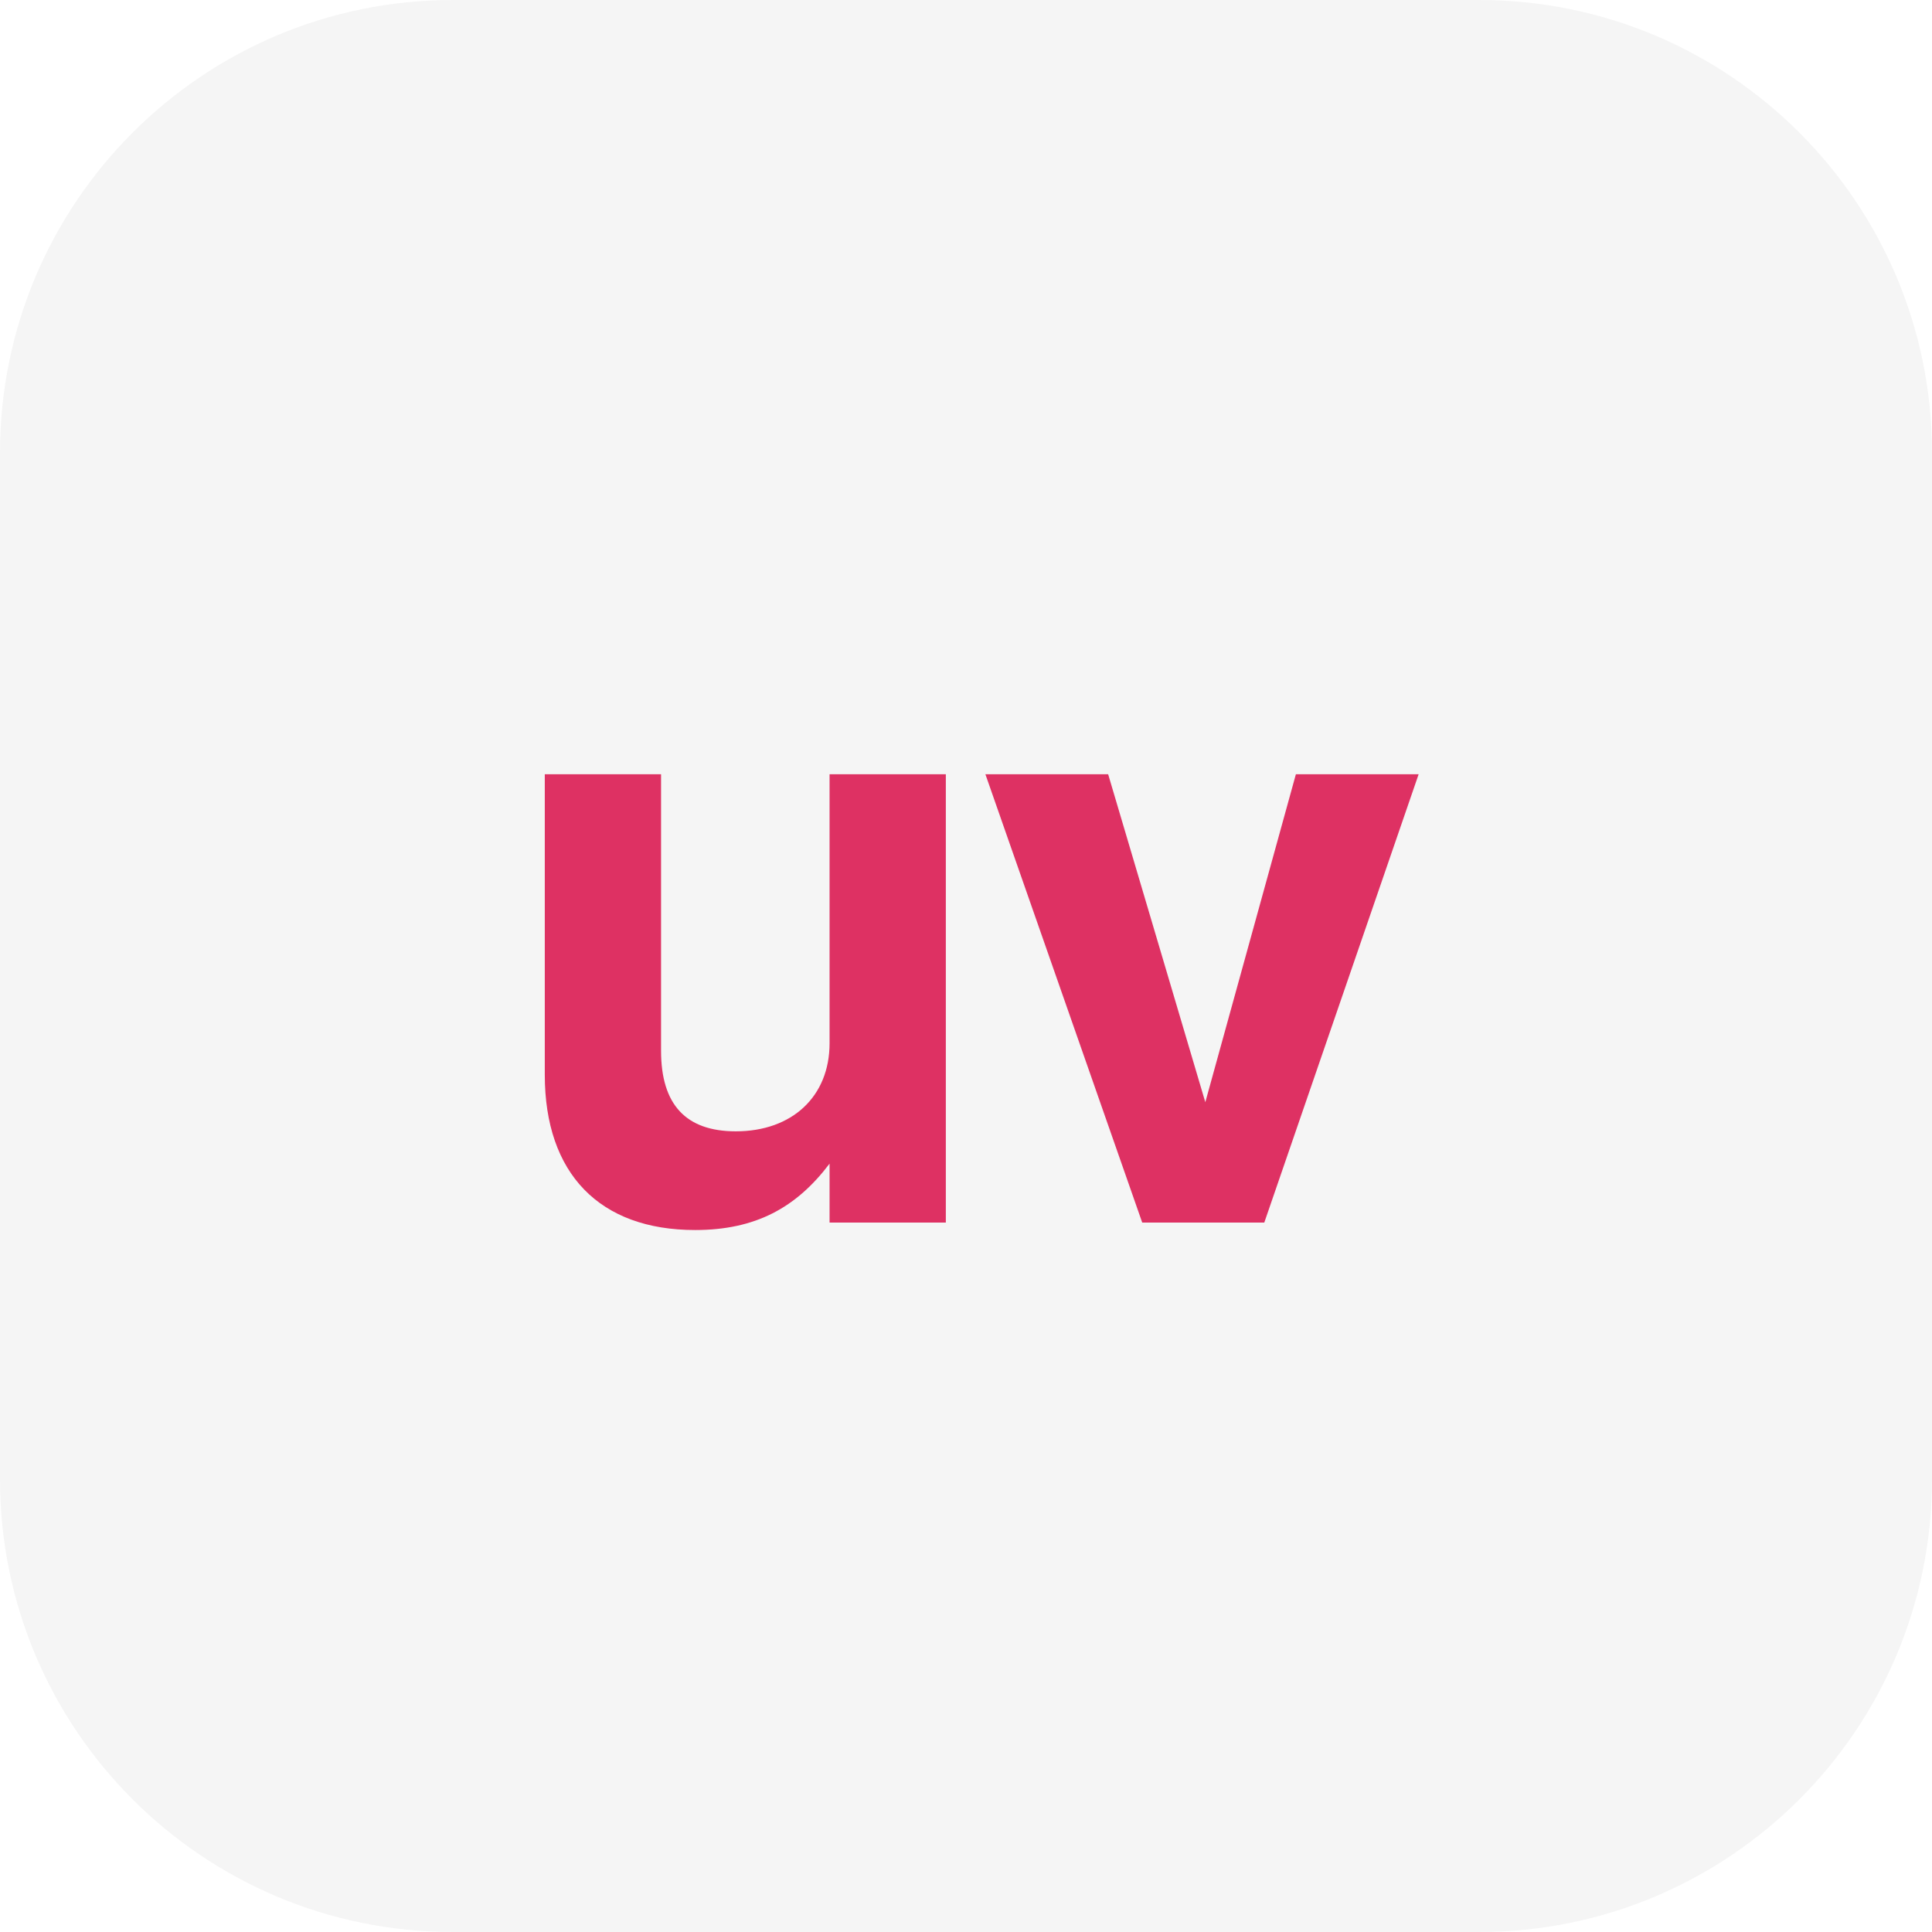
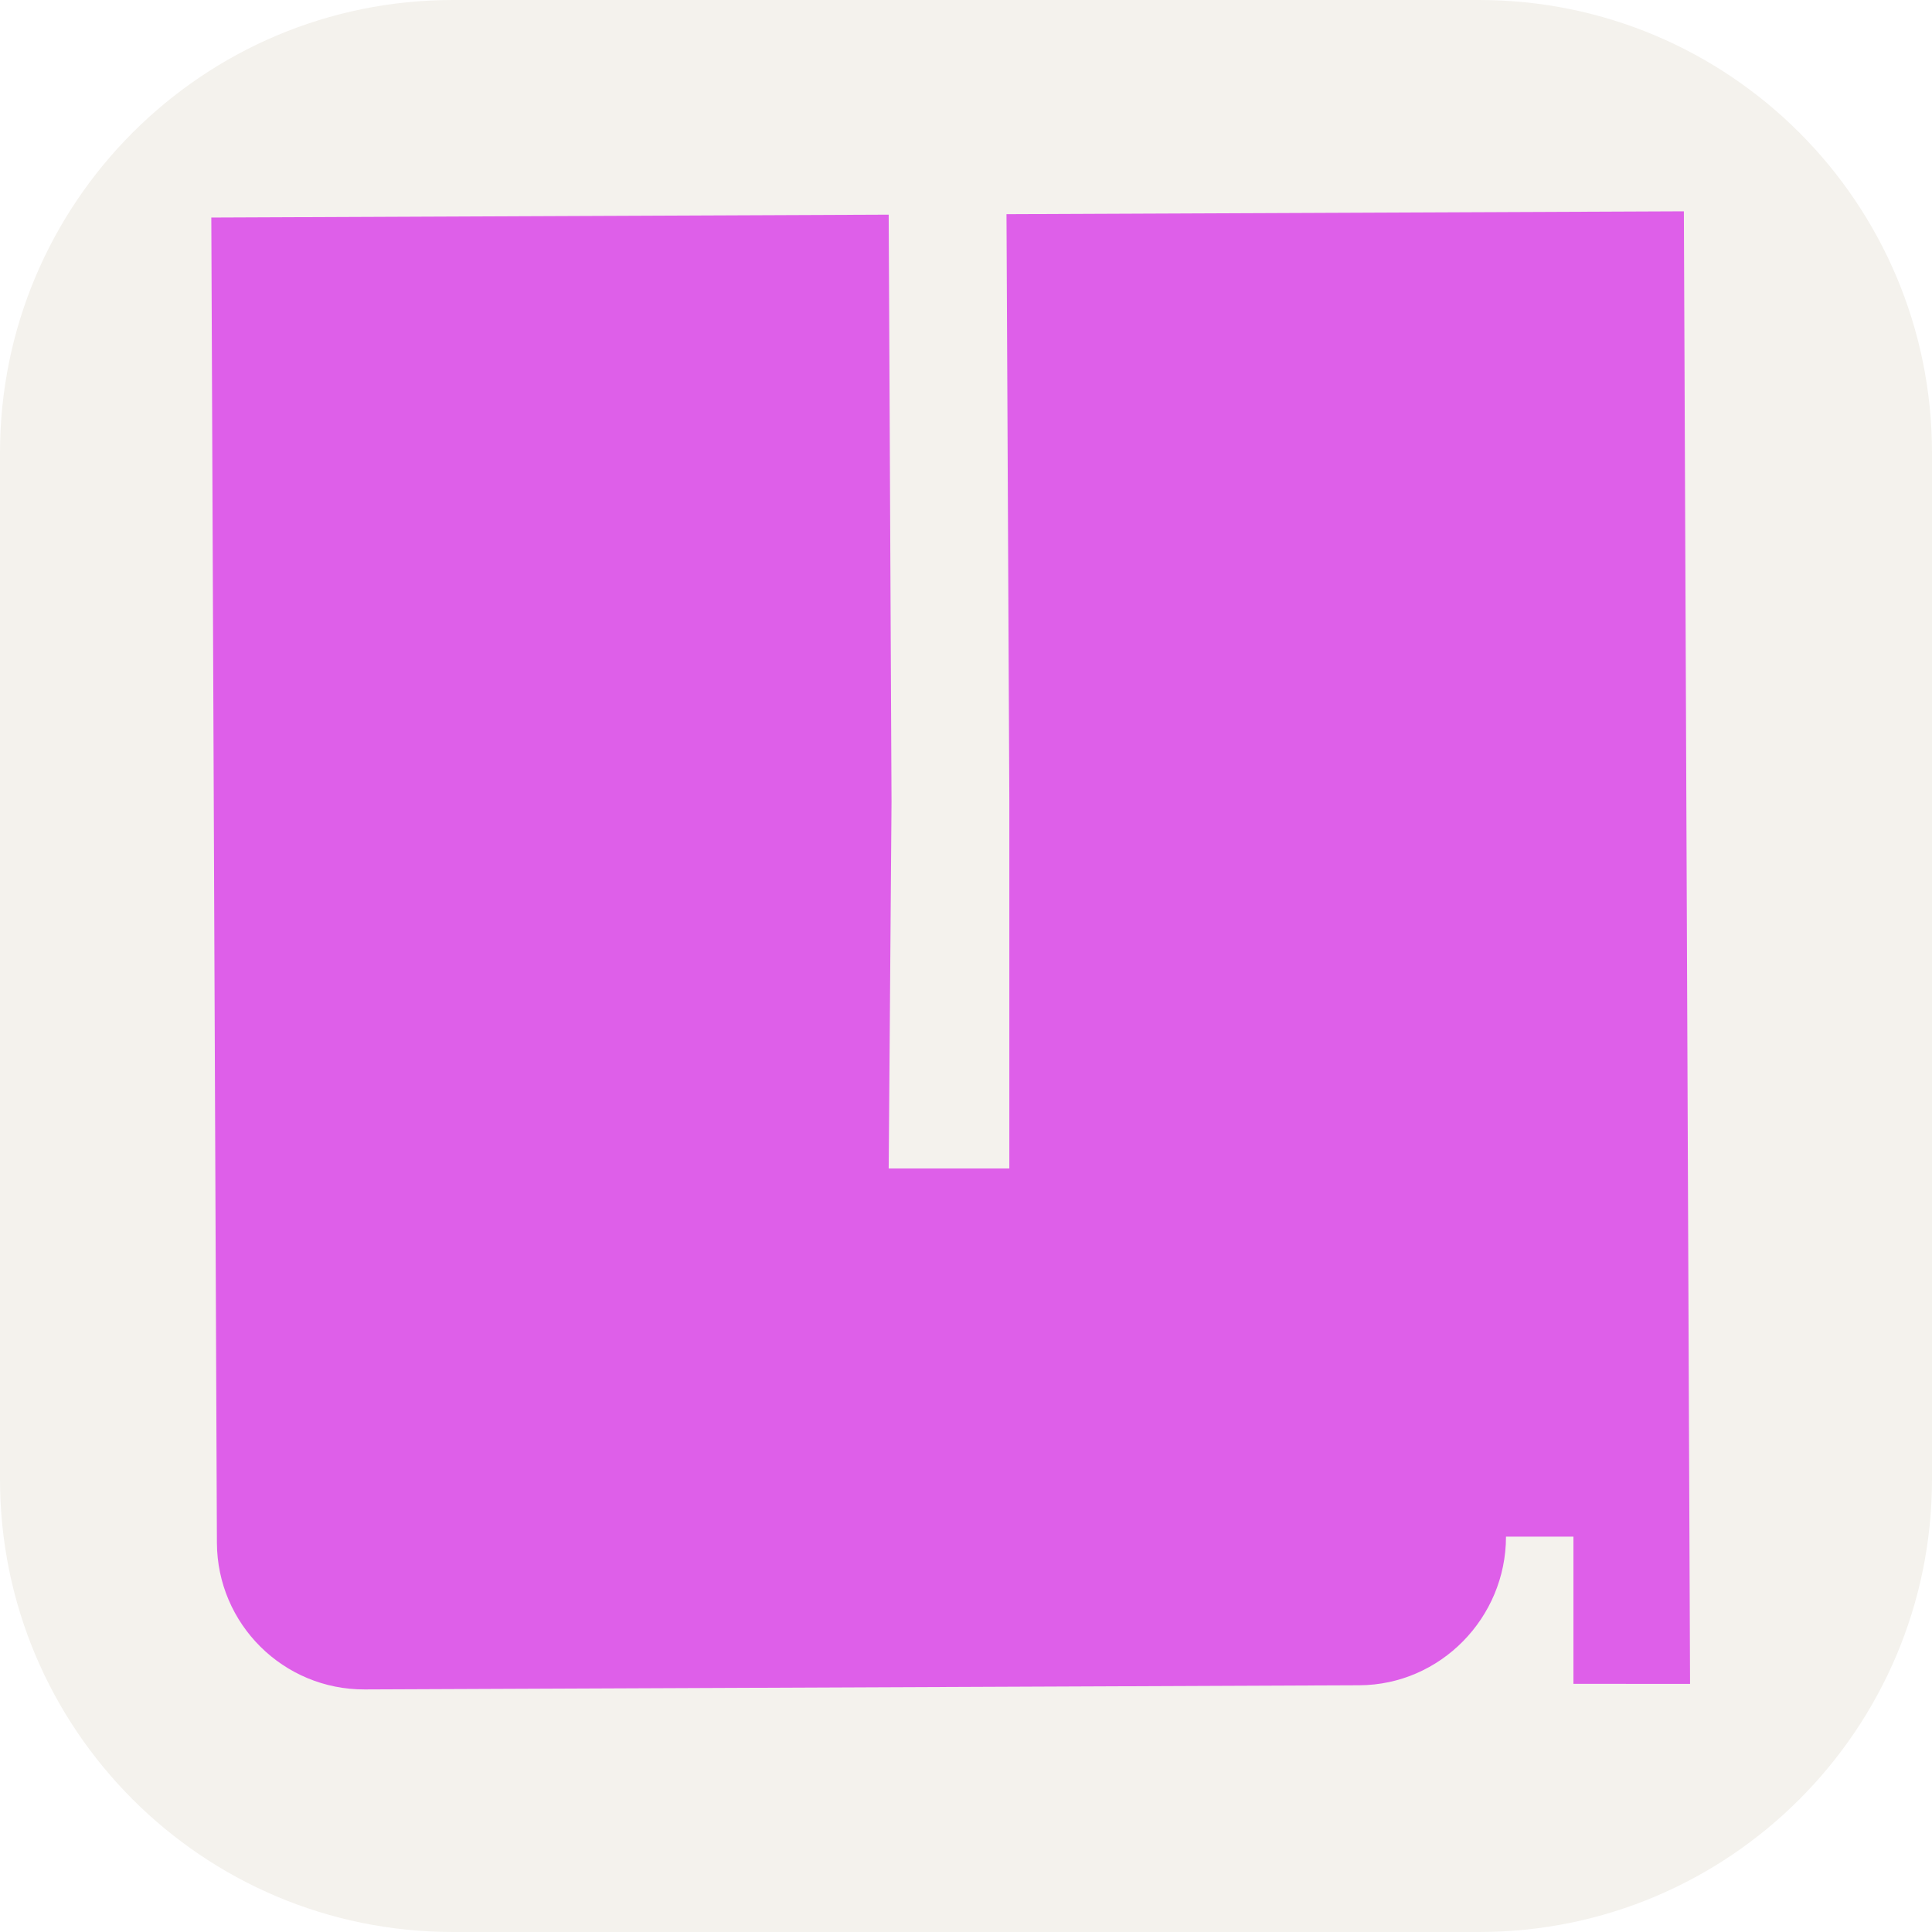
- <svg xmlns="http://www.w3.org/2000/svg" width="256" height="256" viewBox="0 0 256 256" id="uv">
-   <rect width="256" height="256" rx="60" fill="#F5F5F5" />
-   <text x="128" y="162" text-anchor="middle" font-family="Arial Black,Helvetica Neue,sans-serif" font-weight="900" font-size="110" fill="#DE3163" letter-spacing="-4">uv</text>
+ <svg xmlns="http://www.w3.org/2000/svg" width="256" height="256" viewBox="0 0 256 256" fill="none">
+   <rect width="256" height="256" rx="60" fill="#F4F2ED" />
+   <g transform="translate(28 28) scale(4.878049)">
+     <g fill="none">
+       <path d="M-5.28619e-06 0.169L0.084 20.169L0.152 36.168C0.161 38.377 1.959 40.161 4.169 40.151L20.168 40.084L30.168 40.042L31.185 40.038C33.388 40.028 35.168 38.203 35.168 36V36L37 36L37 39.999L40.168 40L40 -9.94653e-07L21.6 0.078L21.677 16.018L21.677 26L20.077 26L18.4 26L18.477 16.032L18.4 0.091L-5.28619e-06 0.169Z" fill="#DE5FE9" />
+     </g>
+   </g>
</svg>
